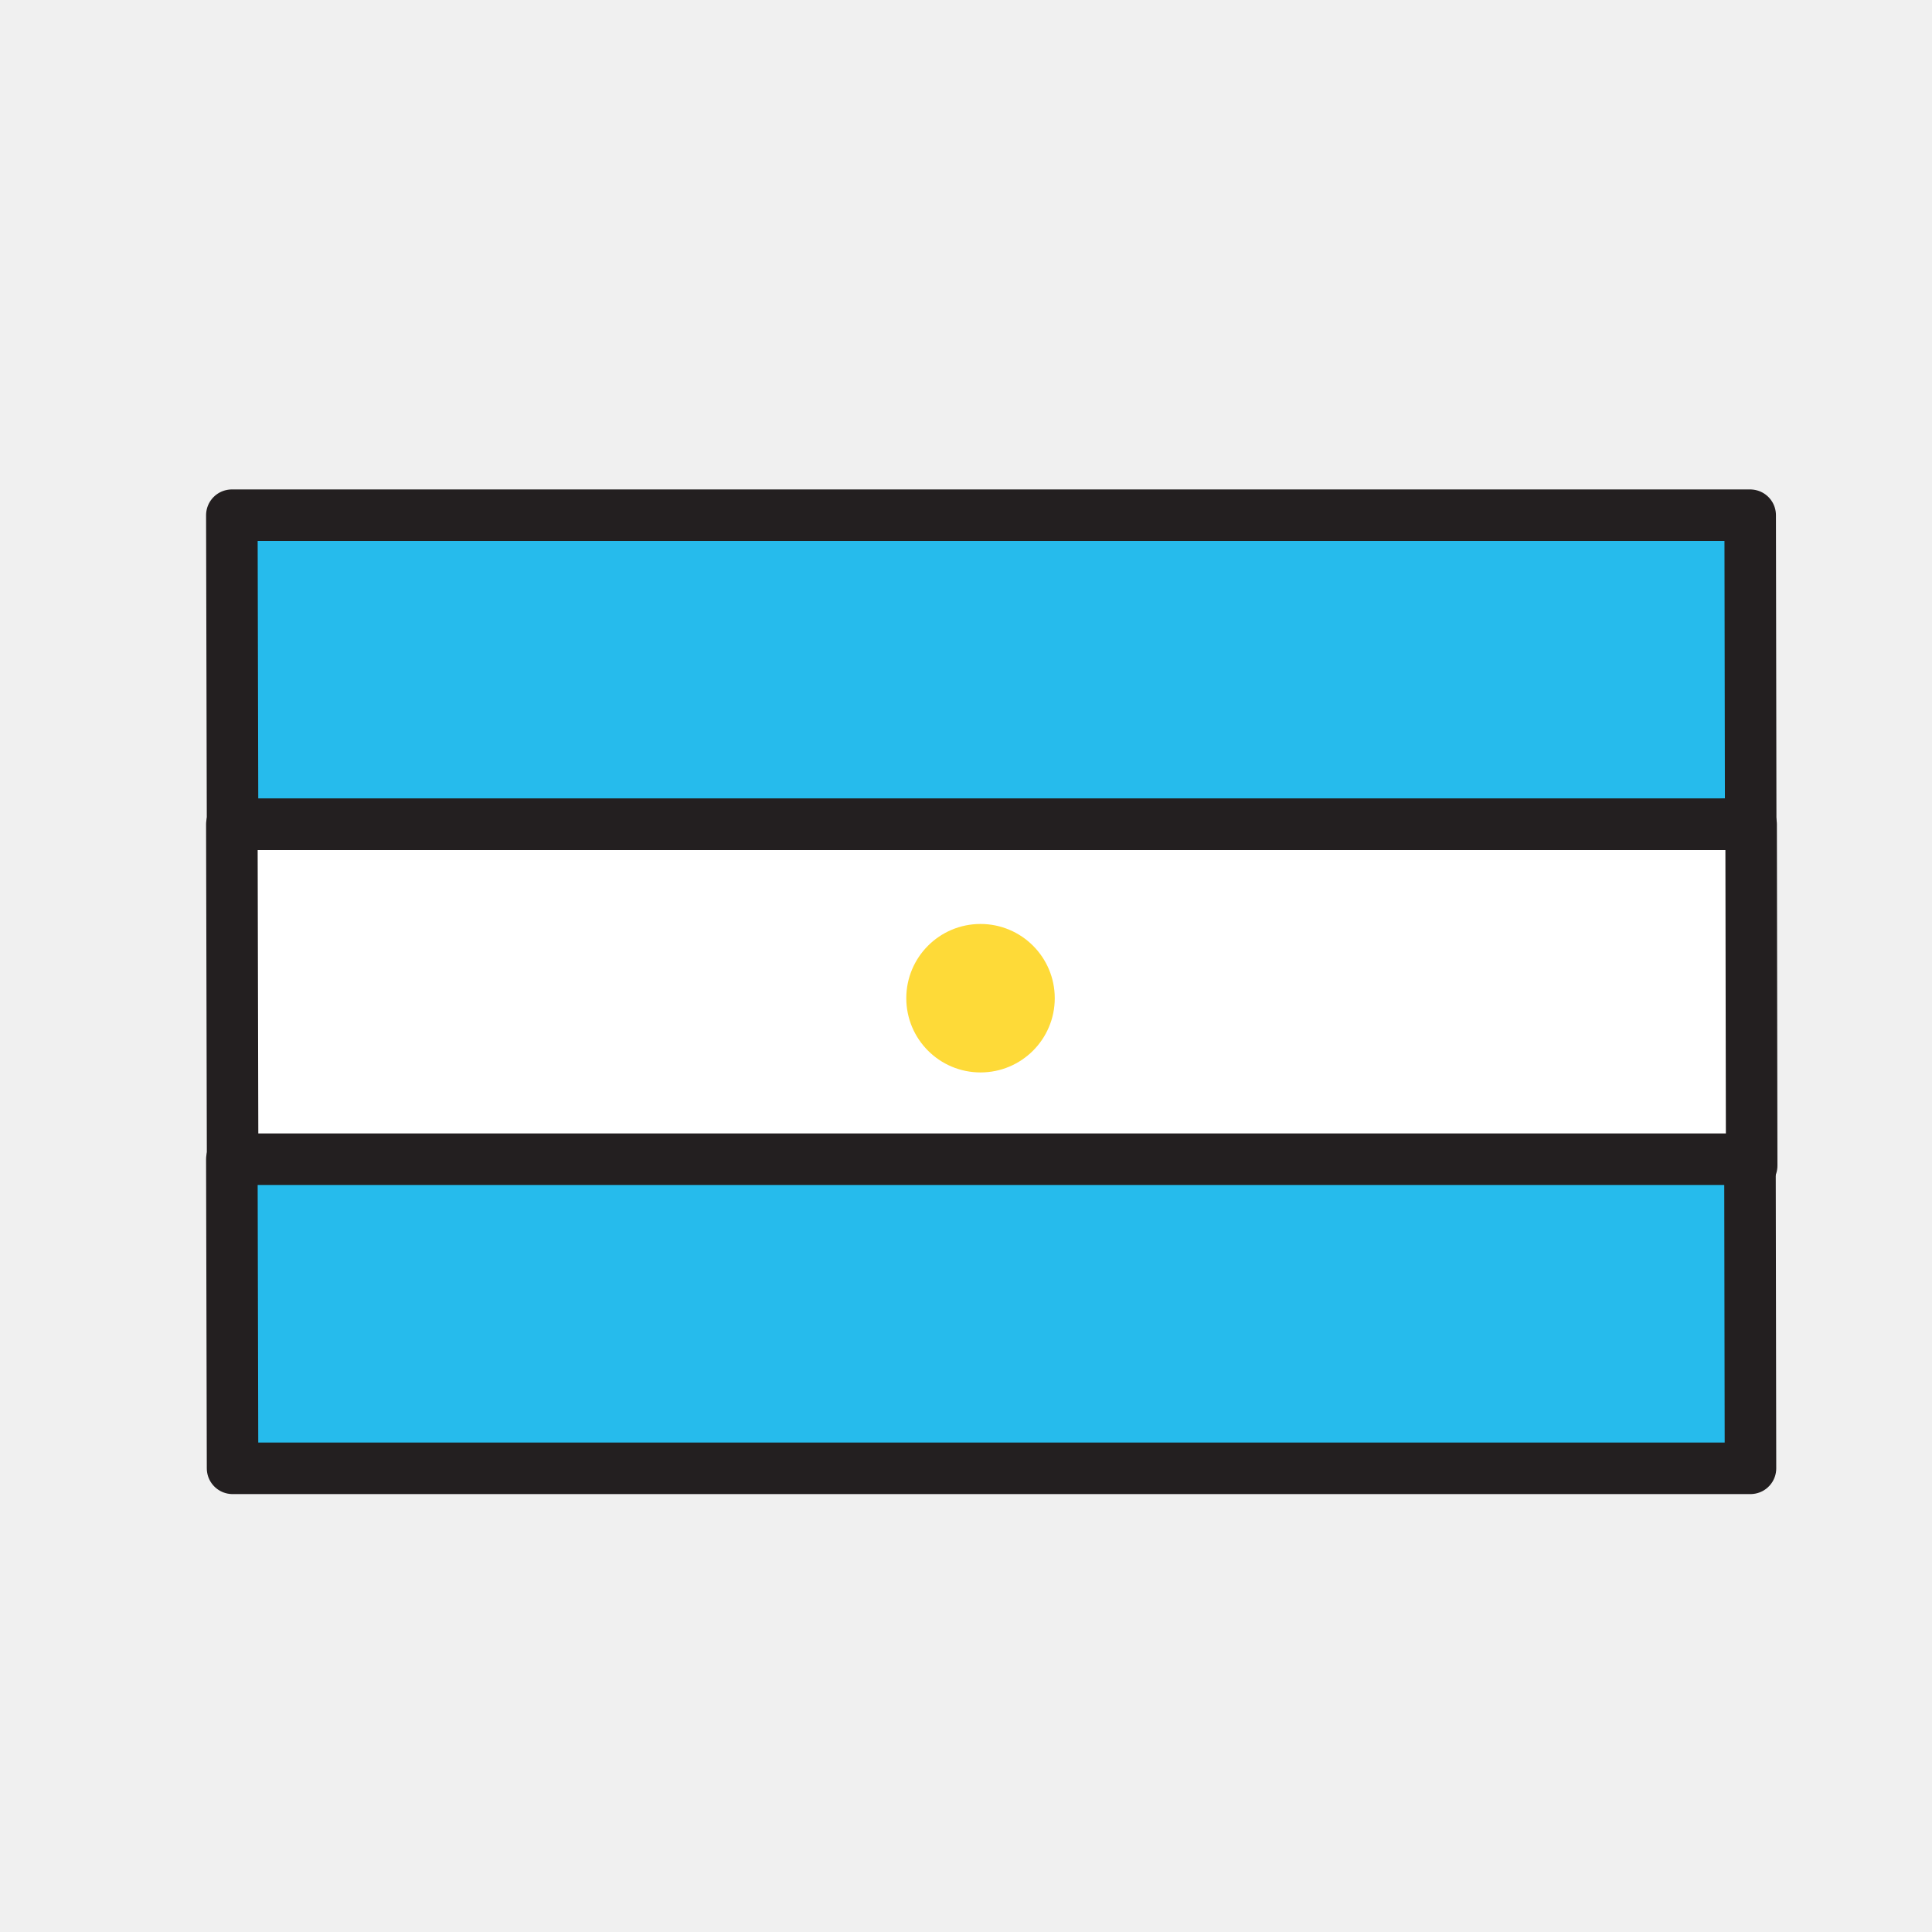
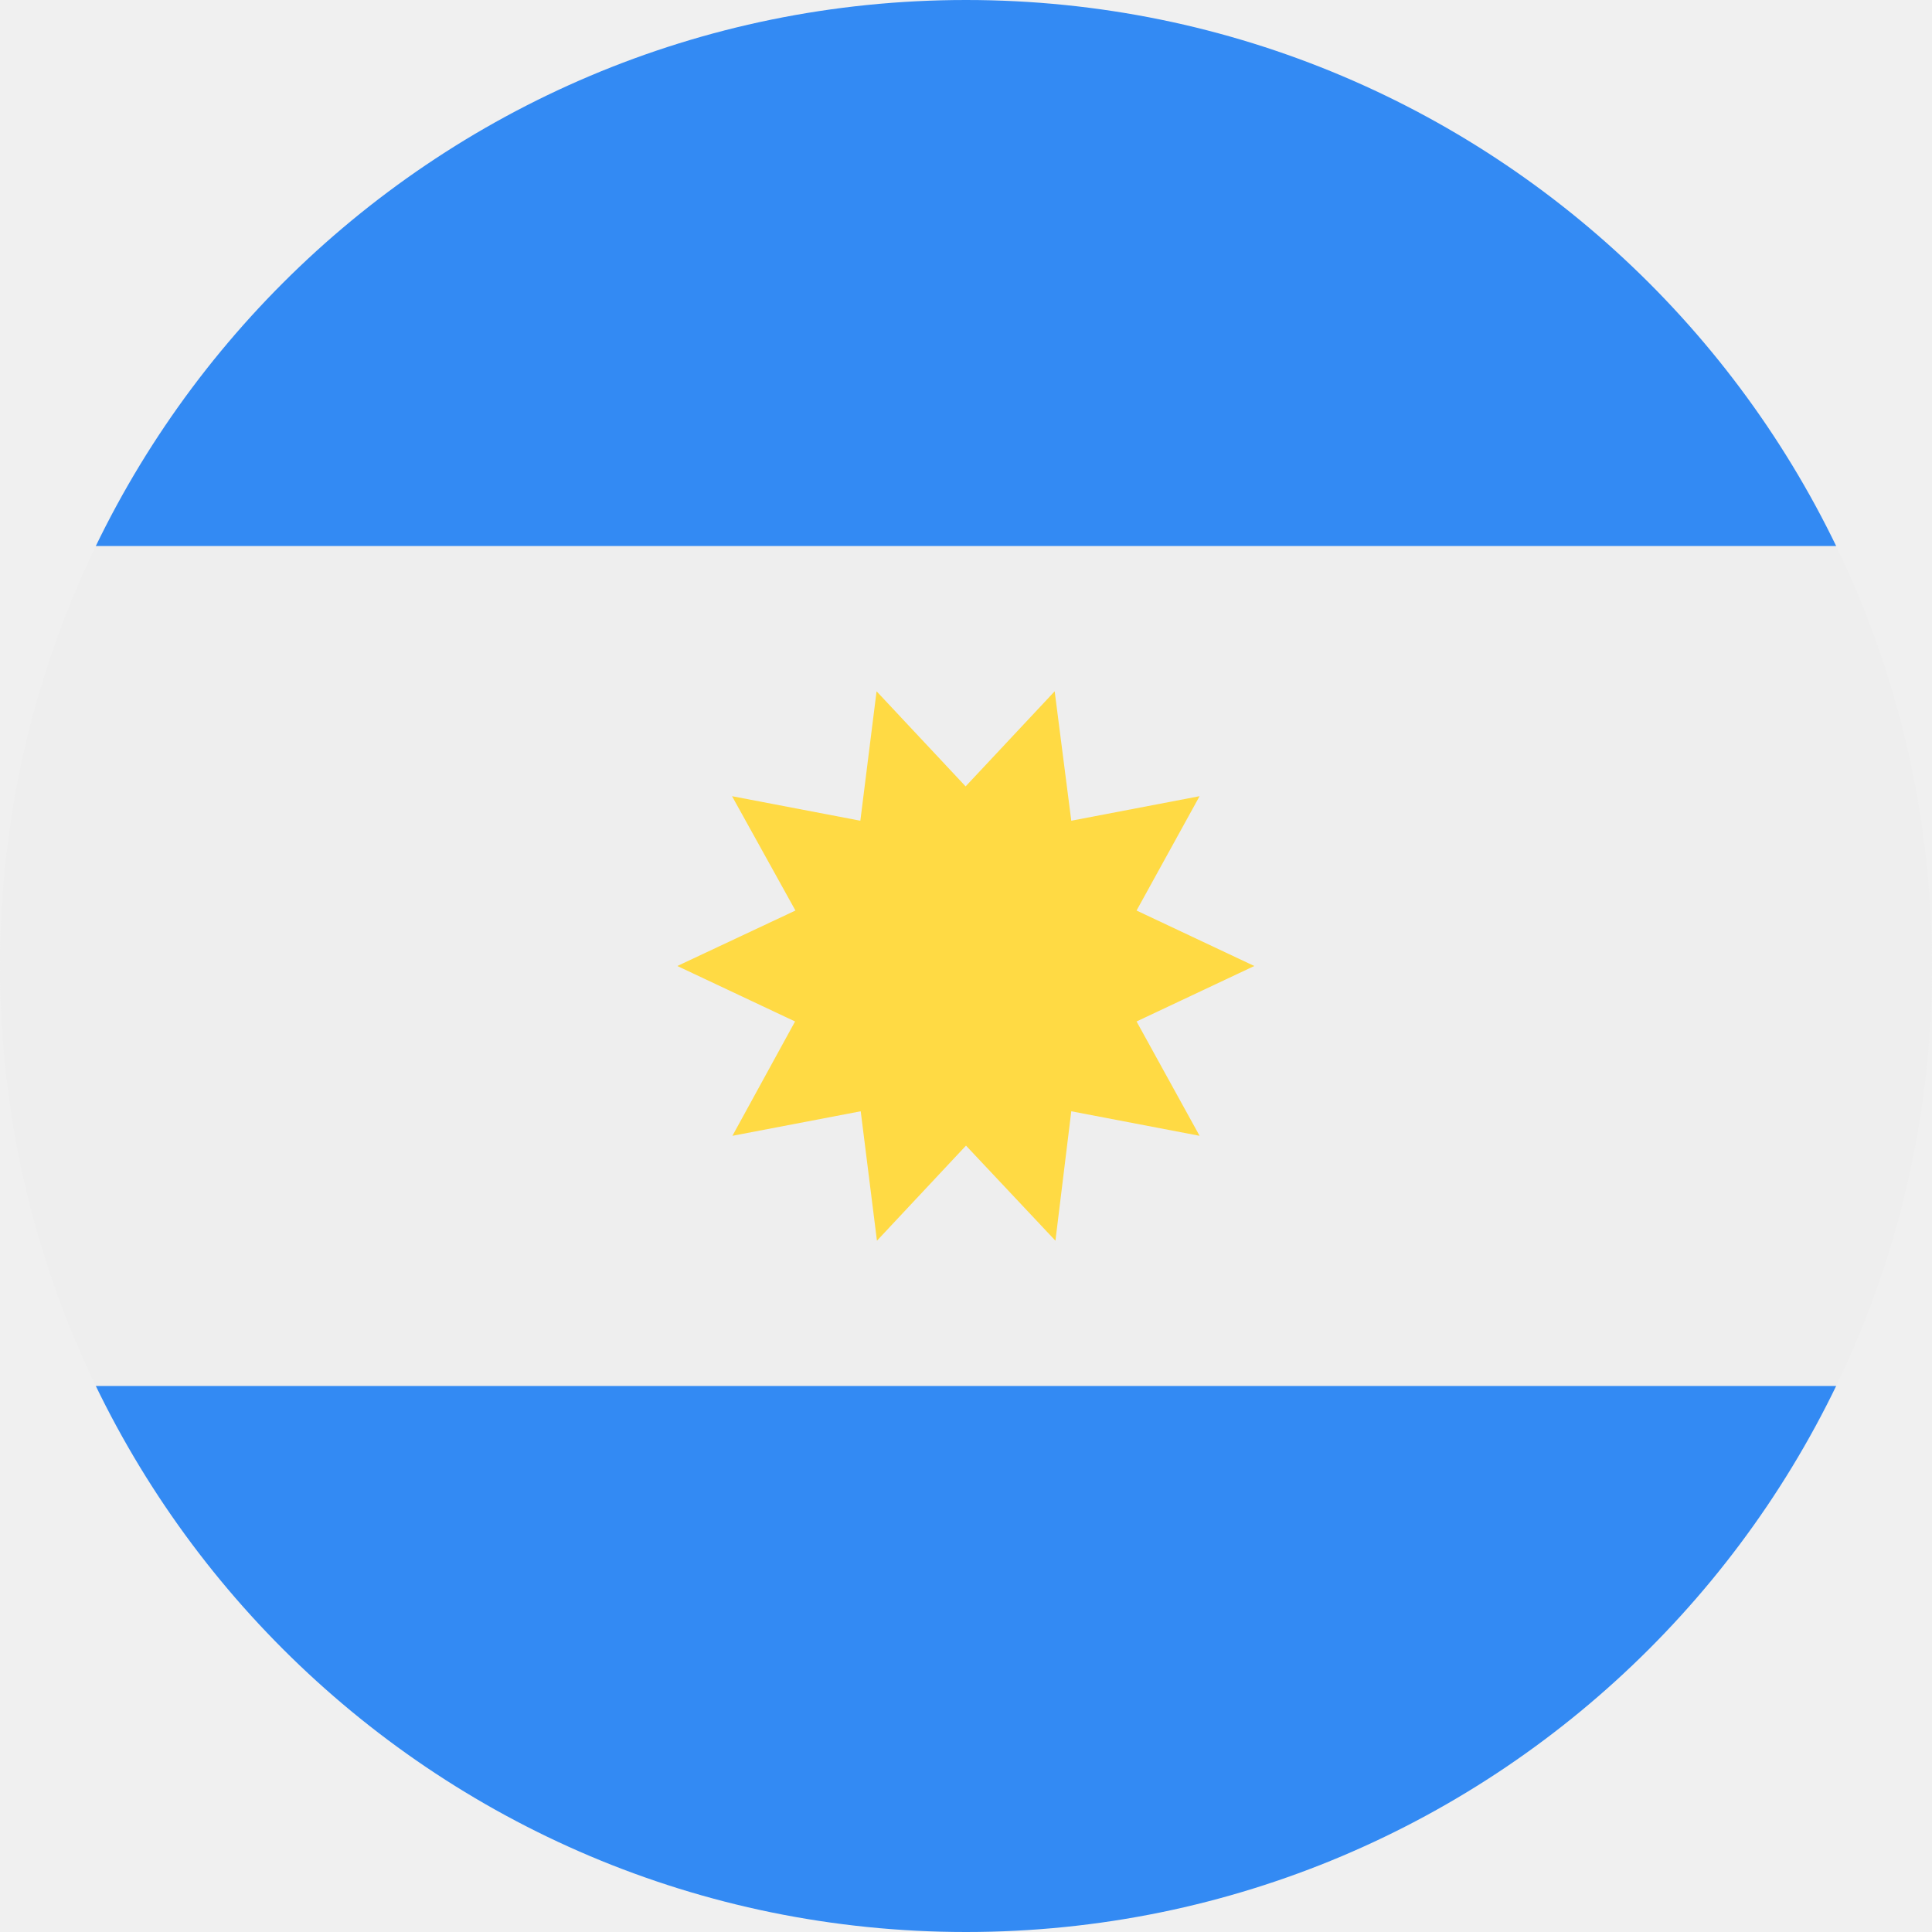
- <svg xmlns="http://www.w3.org/2000/svg" id="Argentina" style="enable-background:new 0 0 300 300;" version="1.1" viewBox="0 0 300 300" xml:space="preserve">
-   <g>
-     <polygon points="   271.767,80 36,80 36.112,128 271.847,128  " style="fill:#26BBEC;stroke:#231F20;stroke-width:8;stroke-linecap:round;stroke-linejoin:round;stroke-miterlimit:10;" />
-     <polygon points="36,128 36,180 36.869,180 36.747,128  " style="fill:#288EEA;" />
-     <polygon points="   268,128 267.831,128 267.919,180 268,180  " style="fill:#288EEA;stroke:#231F20;stroke-width:8;stroke-linecap:round;stroke-linejoin:round;stroke-miterlimit:10;" />
-     <polygon points="   36,128 36.122,181 272,181 271.913,128  " style="fill:#FFFFFF;stroke:#231F20;stroke-width:8;stroke-linecap:round;stroke-linejoin:round;stroke-miterlimit:10;" />
-     <circle cx="152.255" cy="155" r="11.527" style="fill:#FEDA38;" />
-     <polygon points="   36.112,228 271.814,228 271.734,180 36,180  " style="fill:#26BBEC;stroke:#231F20;stroke-width:8;stroke-linecap:round;stroke-linejoin:round;stroke-miterlimit:10;" />
+ <svg xmlns="http://www.w3.org/2000/svg" width="512" height="512" viewBox="0 0 512 512">
+   <mask id="a">
+     <circle cx="256" cy="256" r="256" fill="#fff" />
+   </mask>
+   <g mask="url(#a)">
+     <path fill="#338af3" d="M0 0h512v144.7L488 256l24 111.3V512H0V367.3L26 256 0 144.7z" />
+     <path fill="#eee" d="M0 144.7h512v222.6H0z" />
+     <path fill="#ffda44" d="m332.4 256-31.2 14.7 16.7 30.3-34-6.5-4.2 34.3-23.7-25.2-23.6 25.2-4.3-34.3-34 6.5 16.6-30.3-31.2-14.7 31.3-14.7L194 211l34 6.5 4.3-34.3 23.6 25.2 23.6-25.2 4.4 34.3 34-6.5-16.7 30.3z" />
  </g>
-   <g />
-   <g />
-   <g />
-   <g />
-   <g />
-   <g />
-   <g />
-   <g />
-   <g />
-   <g />
-   <g />
-   <g />
-   <g />
-   <g />
-   <g />
</svg>
